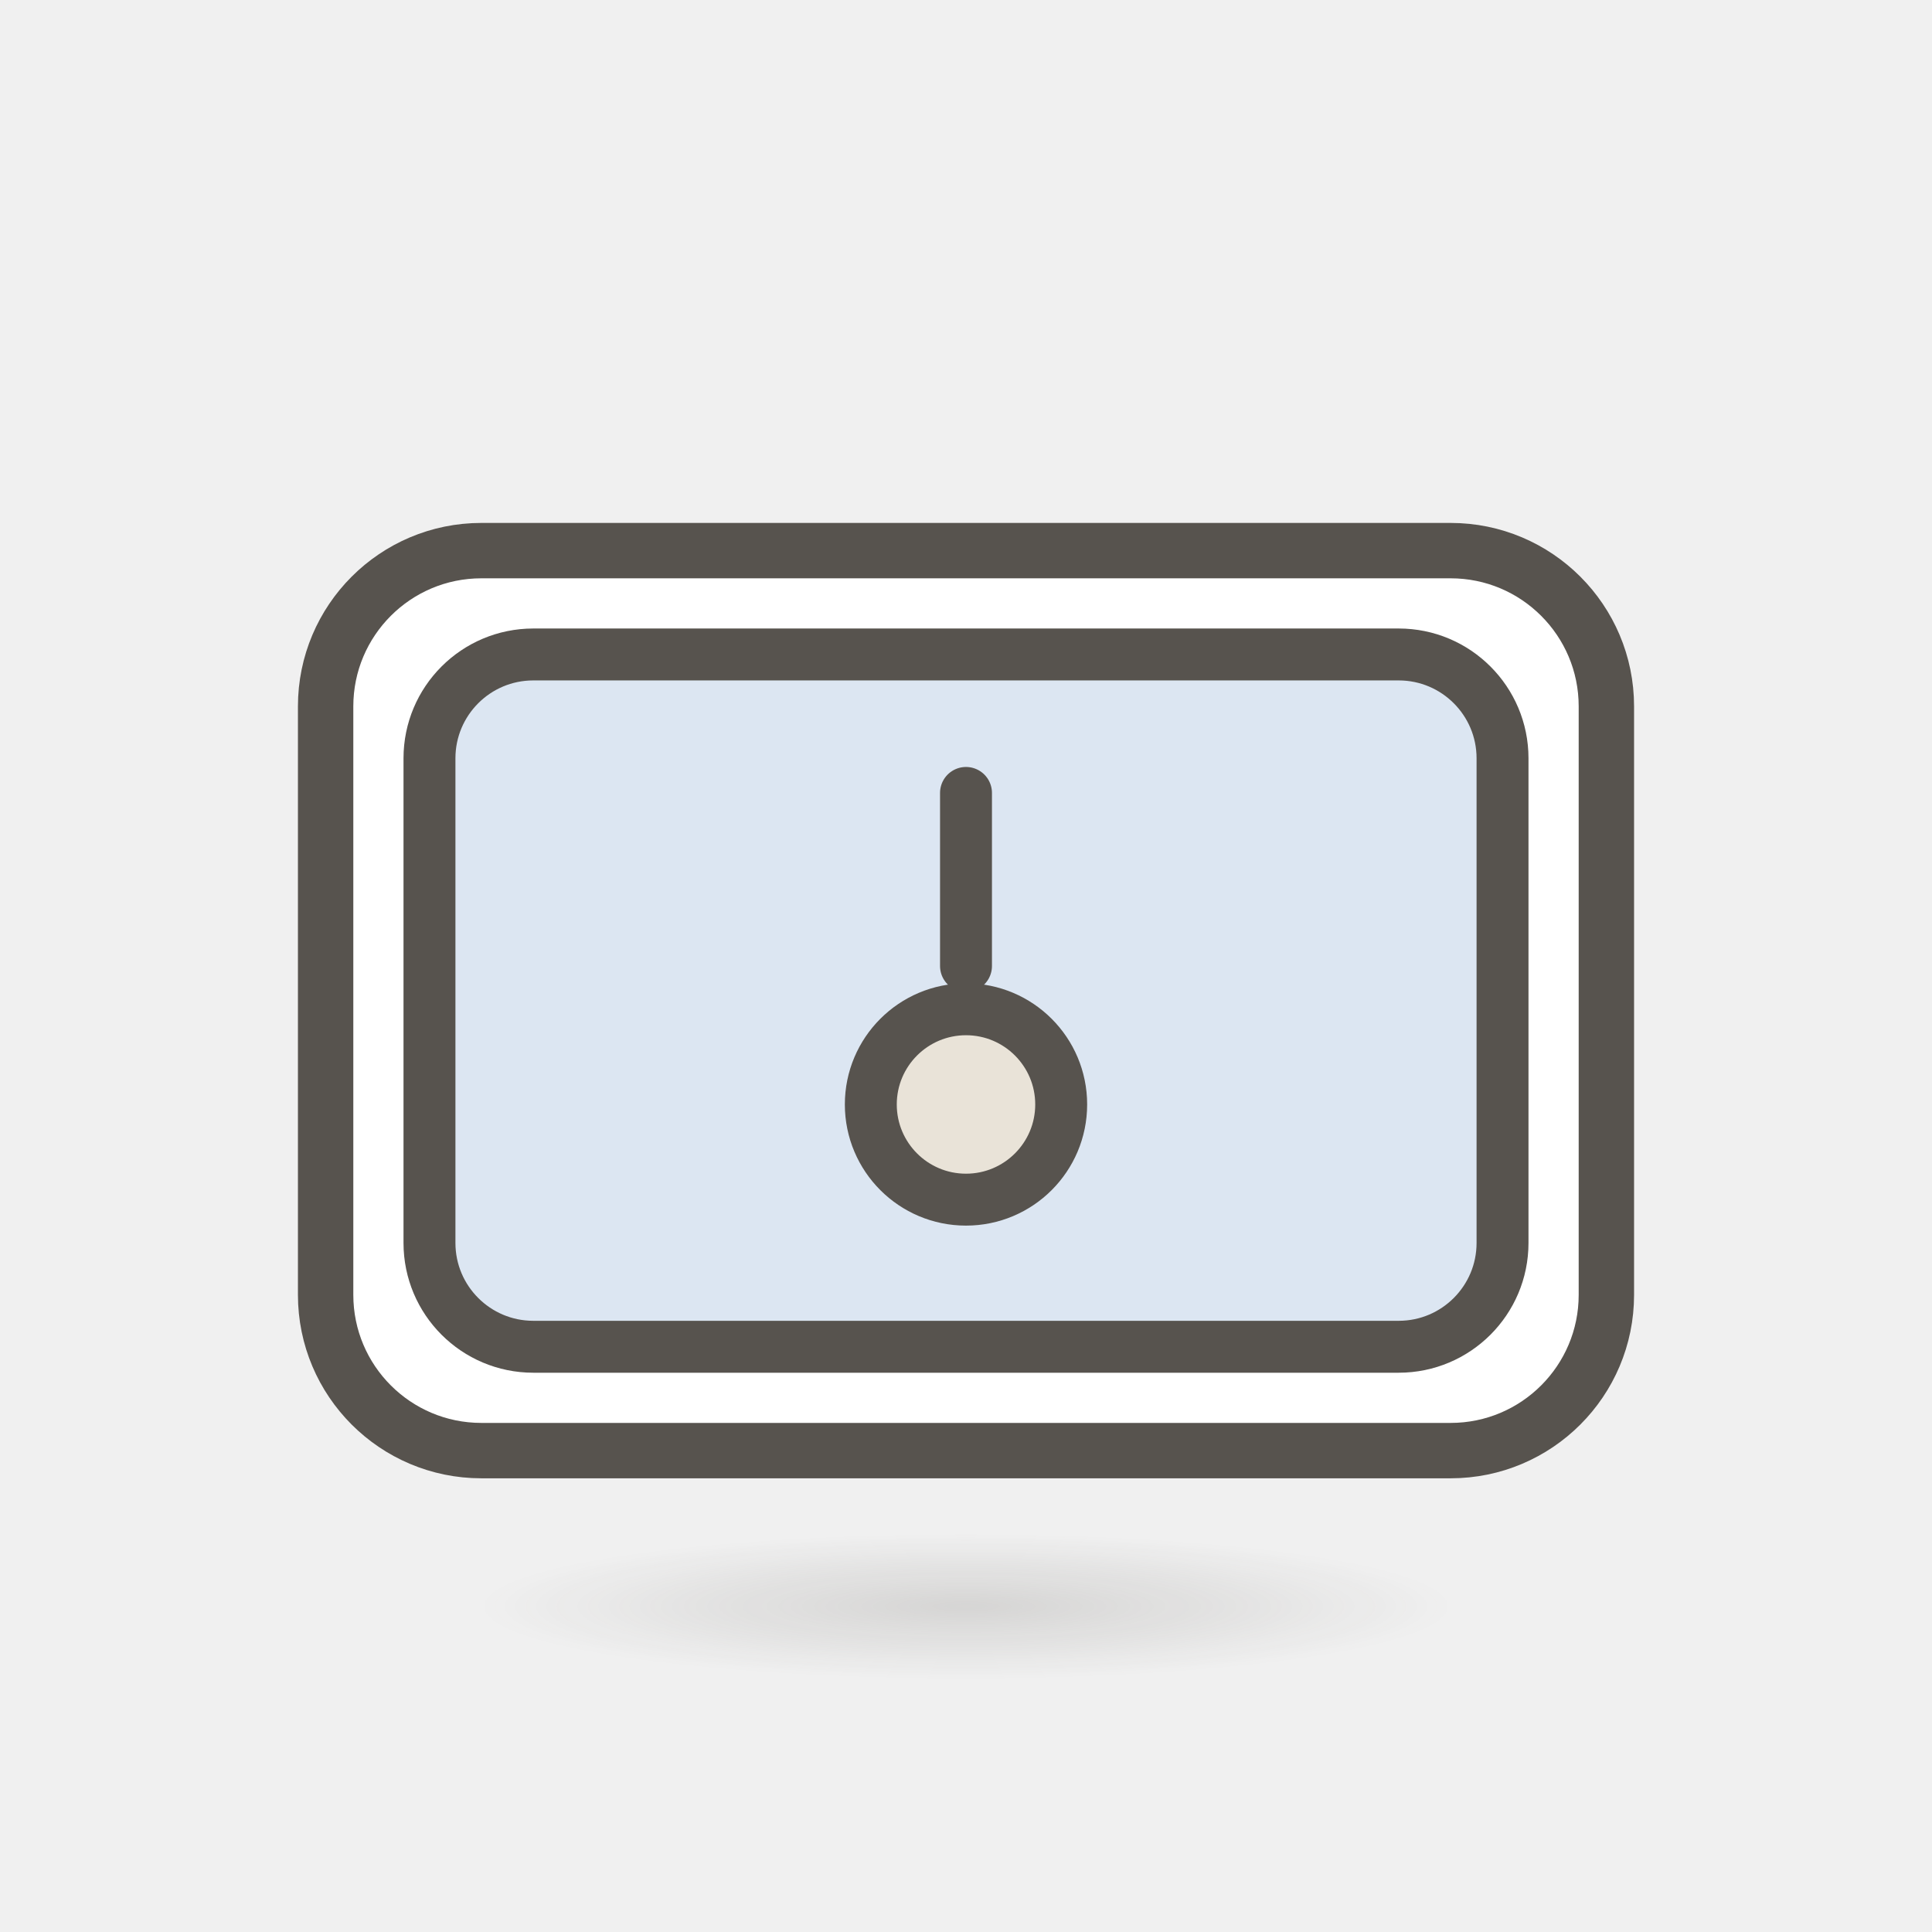
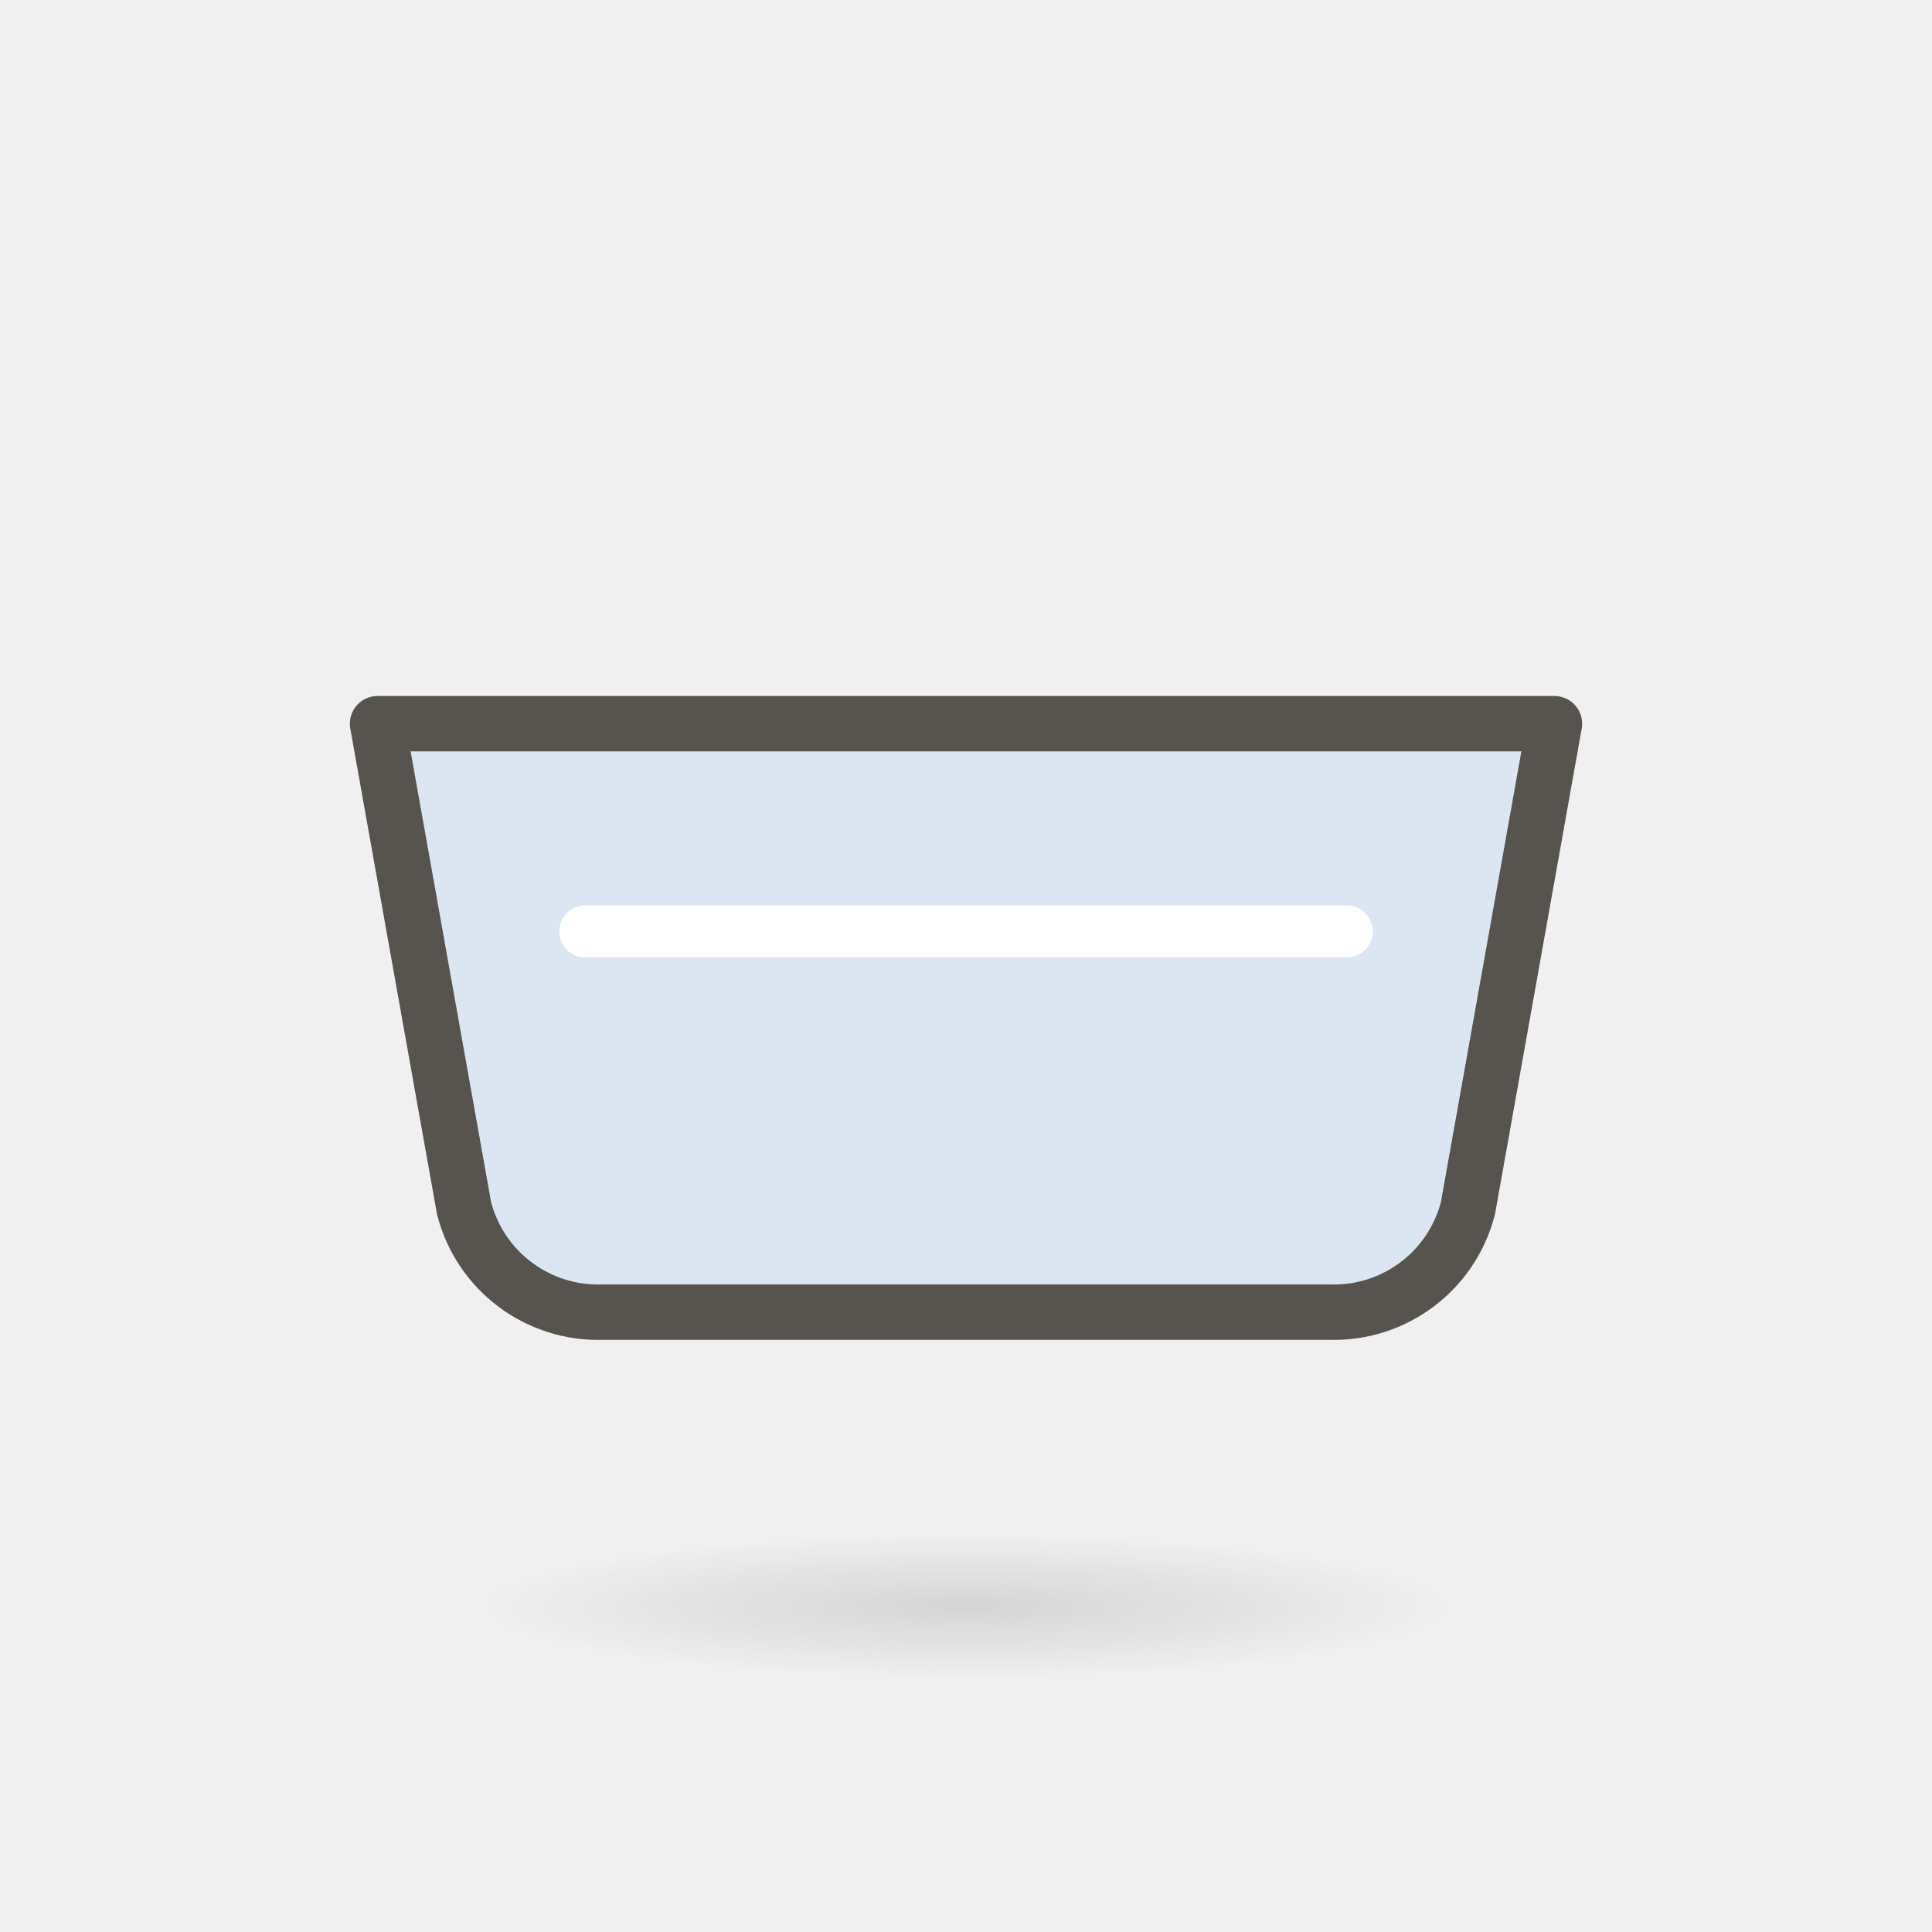
<svg xmlns="http://www.w3.org/2000/svg" viewBox="0 0 96 96" fill="none" stroke-linecap="round" stroke-linejoin="round">
  <g transform="translate(48 48) scale(0.86) translate(-48 -48)">
    <defs>
      <radialGradient id="sh">
        <stop offset="0" stop-color="#57534E" stop-opacity="0.17" />
        <stop offset="0.62" stop-color="#57534E" stop-opacity="0.07" />
        <stop offset="1" stop-color="#57534E" stop-opacity="0" />
      </radialGradient>
    </defs>
    <ellipse cx="48" cy="85" rx="28" ry="4.2" fill="url(#sh)" />
    <g stroke="#57534E" stroke-width="3.2">
-       <rect x="11" y="24" width="74" height="52" rx="9" fill="#FFFFFF" />
-       <rect x="17" y="30" width="62" height="40" rx="6" fill="#DCE6F2" stroke-width="3" />
-       <path d="M48 38v10" stroke-width="3" />
-       <circle cx="48" cy="56" r="5.5" fill="#E9E3D8" stroke-width="3" />
+       <path d="M14 34h68l-5 28a8 8 0 0 1-8 6H27a8 8 0 0 1-8-6z" fill="#DCE6F2" />
+       <path d="M26 46h44" stroke="#FFFFFF" stroke-width="3" />
    </g>
  </g>
</svg>
